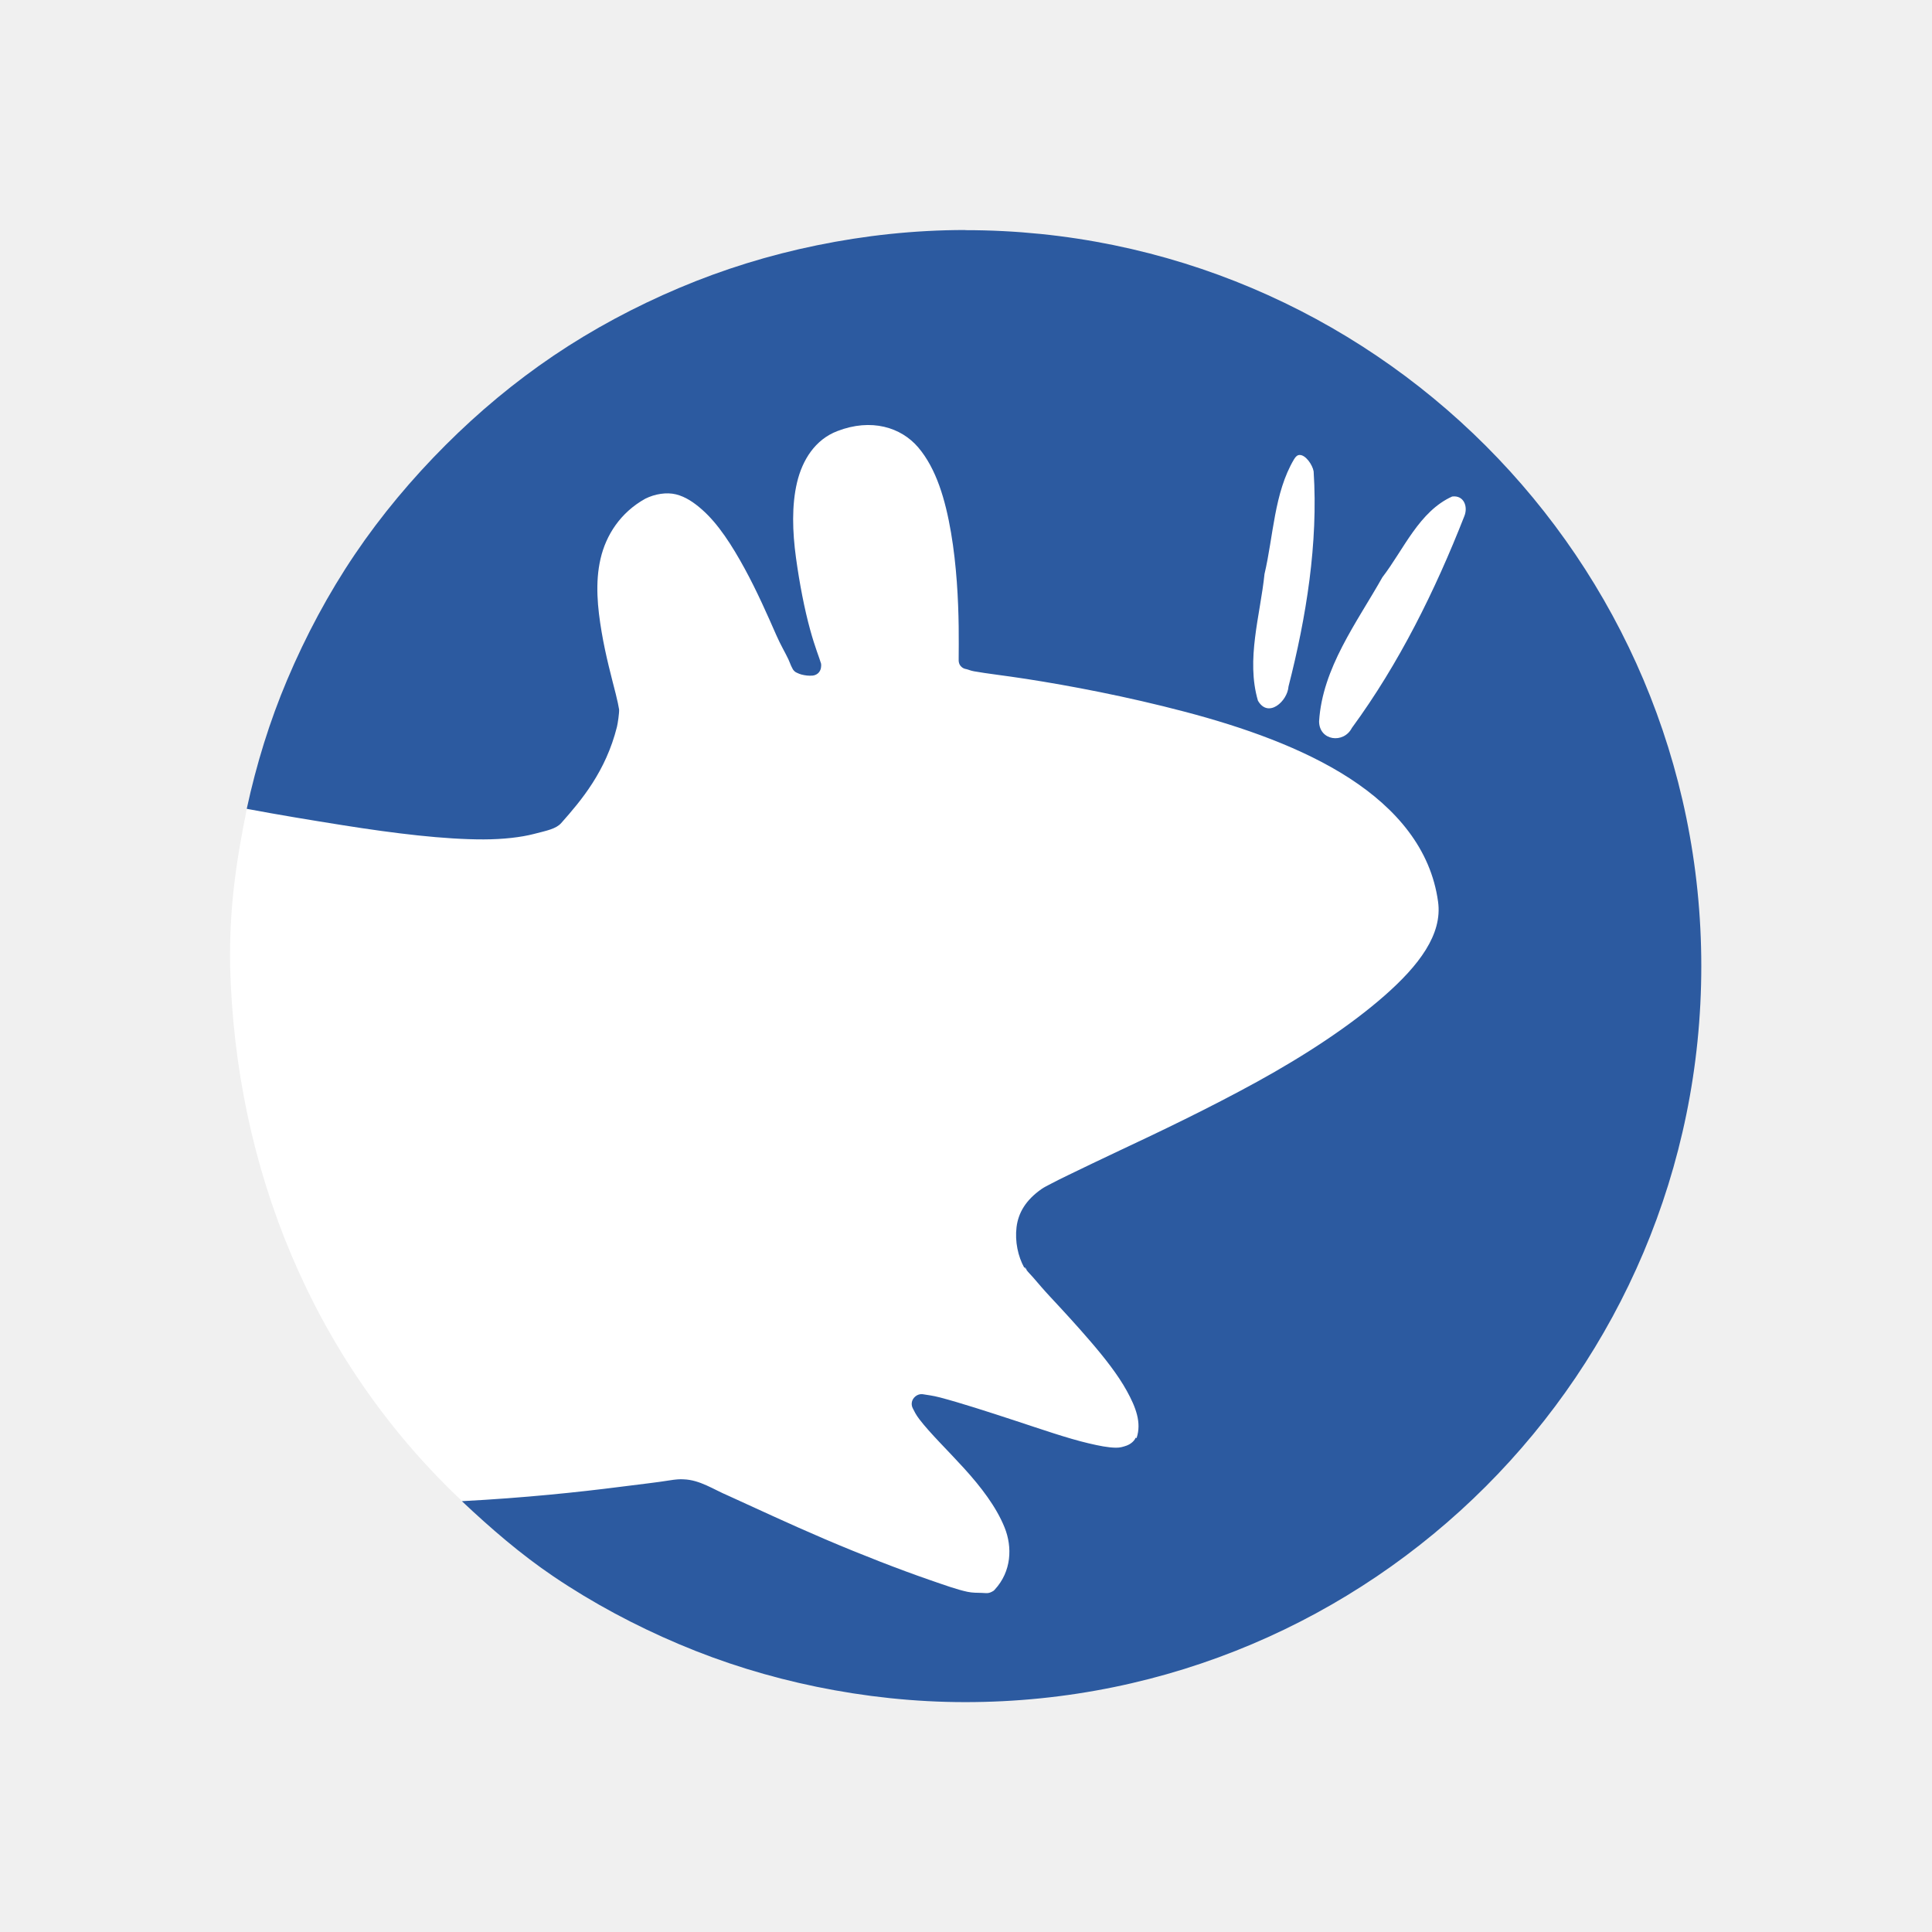
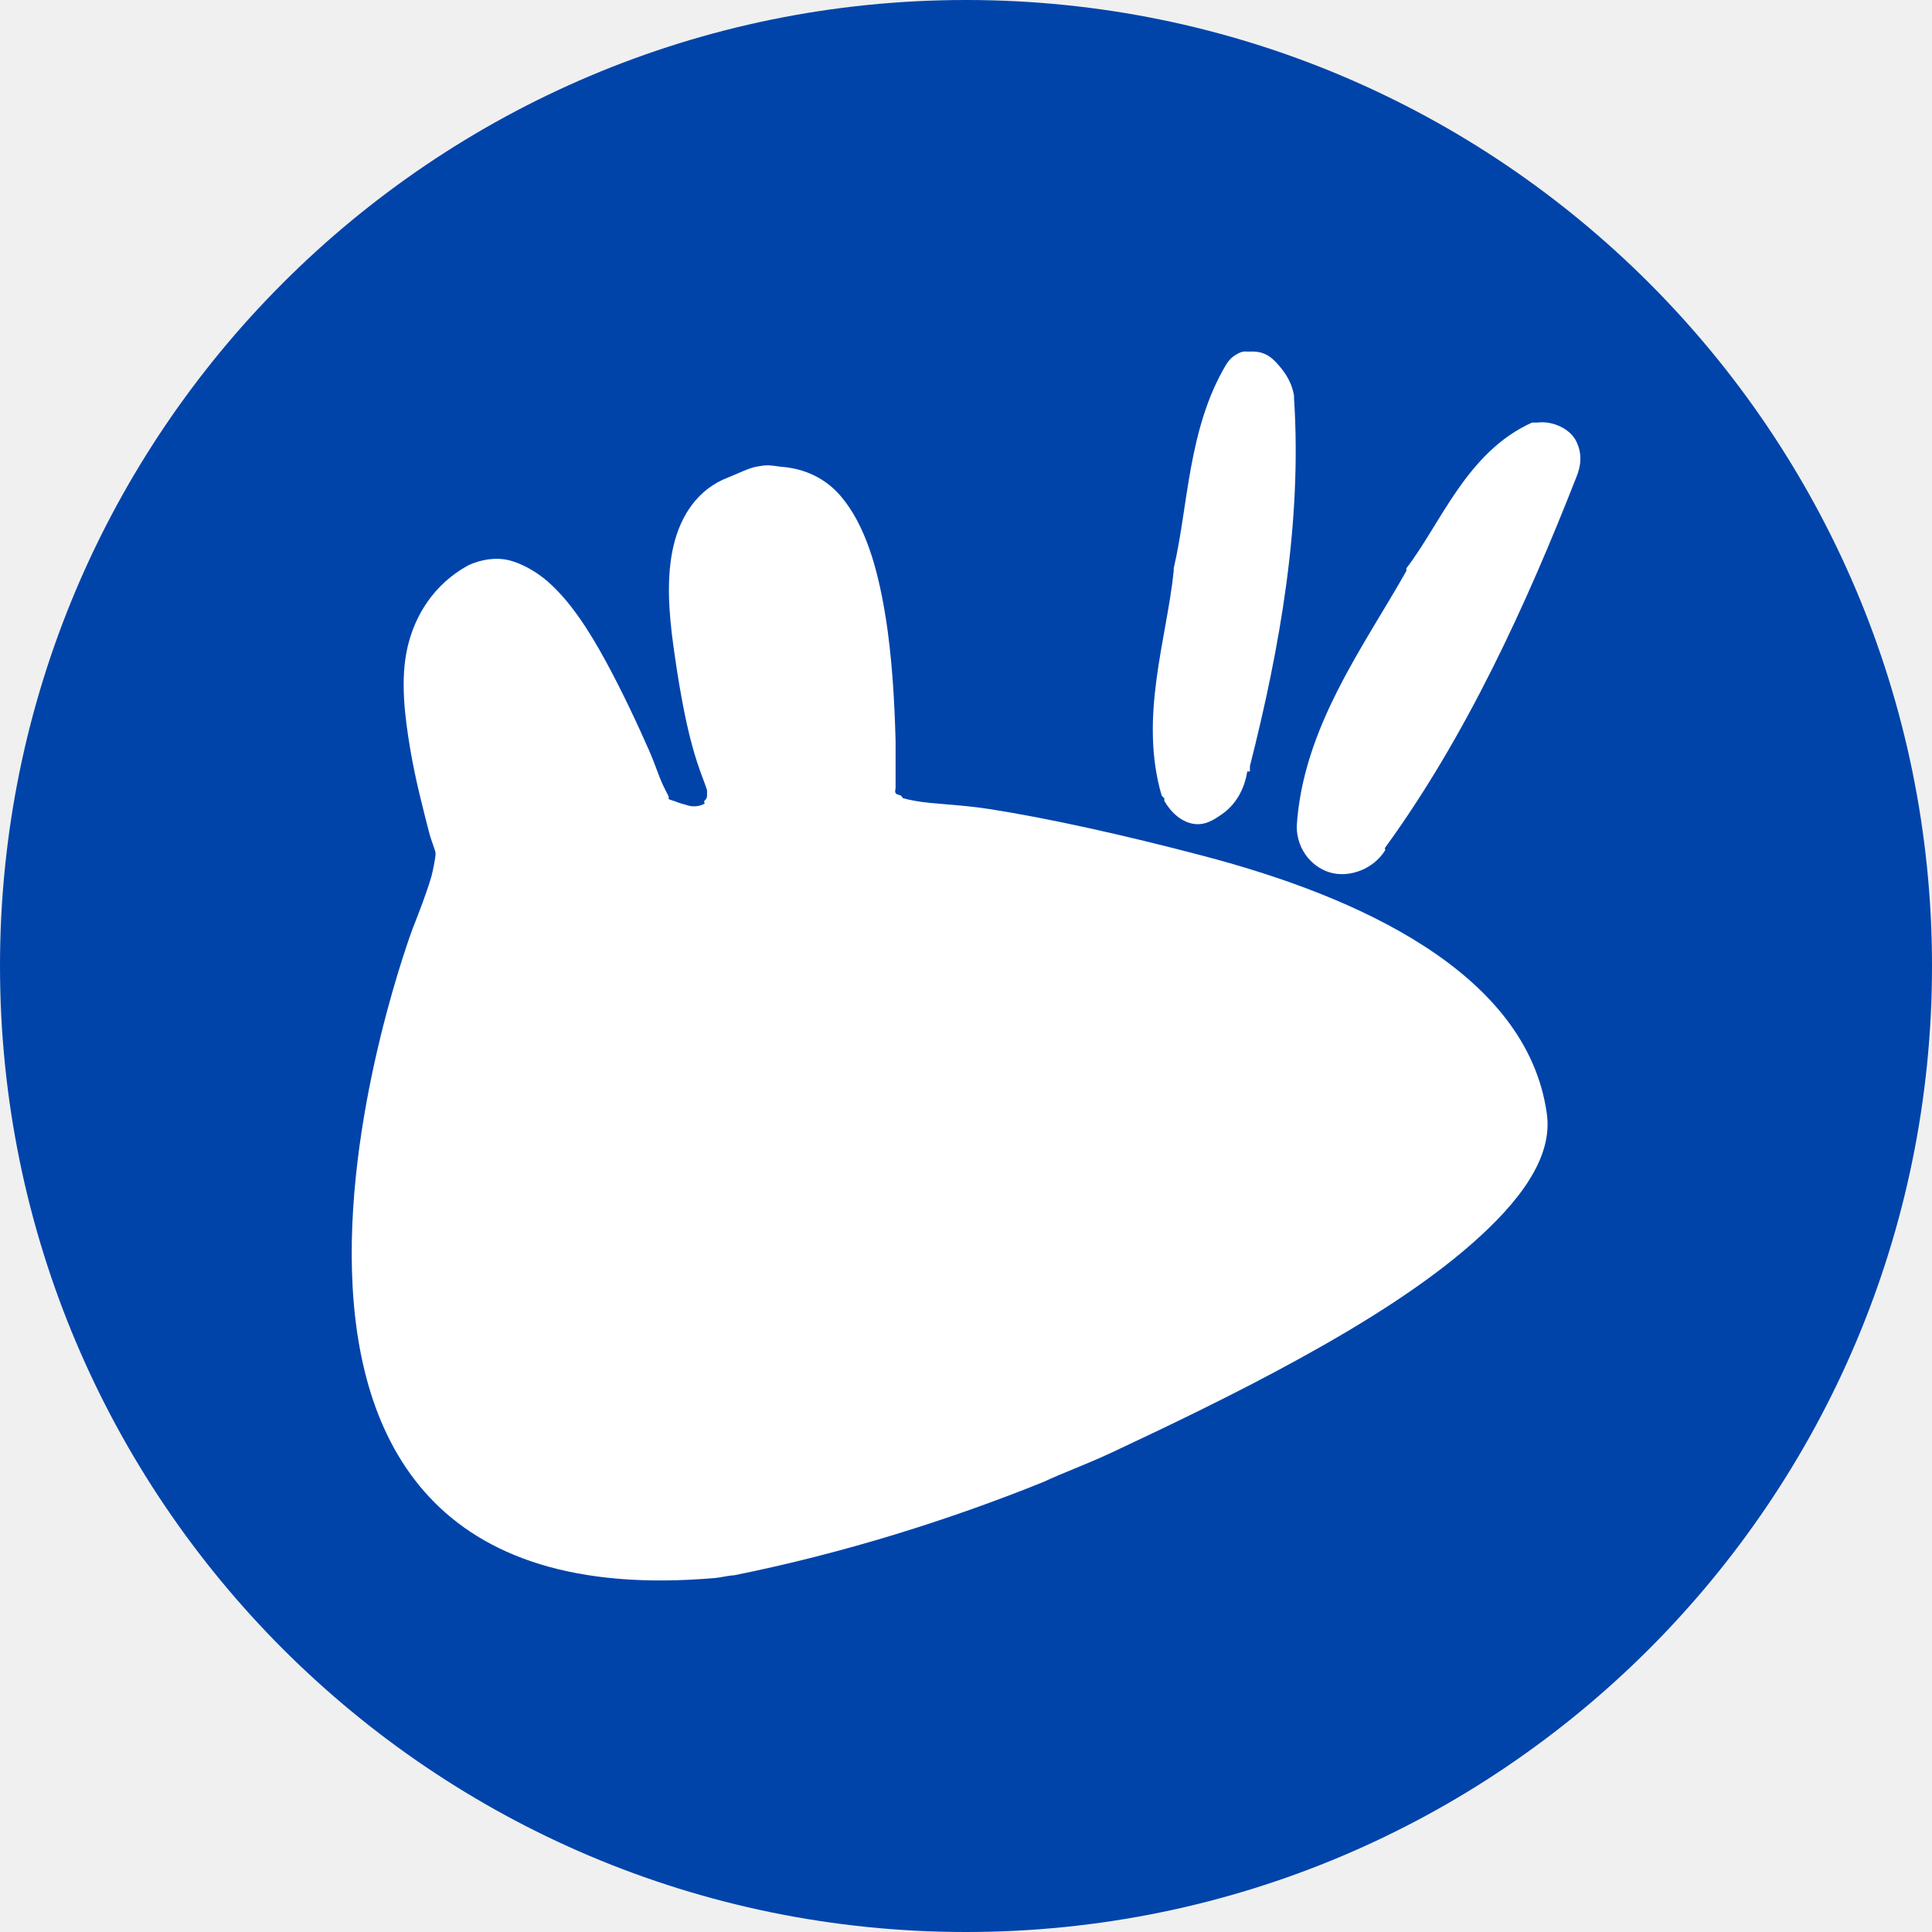
- <svg xmlns="http://www.w3.org/2000/svg" width="83.97" height="84" id="svg2381" version="1.0">
-   <defs id="defs2383">
-     </defs>
-   <g id="layer1" transform="translate(-284.3963,25.05115)">
-     <g id="g4146" transform="translate(-1321.791,-1058.691)" />
-     <g id="g4146-5" transform="translate(-1334.476,-1162.951)" />
-     <g id="g2824" transform="matrix(1.519288,0,0,1.519288,-137.5678,-40.61094)">
-       <path transform="matrix(1.097256,0,0,1.103043,-44.64921,-6.240726)" id="path3316" d="m 337.997,40.002 c -8.066,16.351 -17.971,19.933 -31.868,14.132 -0.113,-0.103 -0.225,-0.207 -0.335,-0.312 -3.841,-3.637 -5.849,-8.601 -5.98,-13.82 -0.025,-1.456 0.148,-2.671 0.439,-4.092 16.809,-16.939 28.42,-21.817 37.745,4.092 l 2.8e-4,-3.9e-5 -2.8e-4,-3.9e-5 z" style="fill:#ffffff;fill-opacity:1;stroke:none" />
-       <path id="path2831" d="m 305.363,16.824 c -1.454,0 -2.879,0.157 -4.25,0.438 -1.371,0.281 -2.678,0.686 -3.938,1.219 -1.26,0.533 -2.473,1.181 -3.594,1.938 -1.12,0.757 -2.141,1.61 -3.094,2.562 -0.953,0.953 -1.837,2.005 -2.594,3.125 -0.757,1.12 -1.405,2.334 -1.938,3.594 -0.5,1.183 -0.878,2.406 -1.156,3.688 0.902,0.17 1.832,0.323 2.75,0.469 1.486,0.236 2.913,0.409 4.031,0.406 0.559,-0.001 1.069,-0.06 1.438,-0.156 0.37,-0.096 0.631,-0.143 0.781,-0.312 0.58,-0.653 1.275,-1.48 1.594,-2.75 0.024,-0.094 0.069,-0.403 0.062,-0.5 -0.015,-0.098 -0.045,-0.242 -0.094,-0.438 -0.117,-0.465 -0.29,-1.094 -0.406,-1.781 -0.116,-0.688 -0.19,-1.408 -0.031,-2.094 0.156,-0.676 0.568,-1.323 1.281,-1.719 0.276,-0.138 0.608,-0.19 0.875,-0.125 0.276,0.068 0.518,0.233 0.75,0.438 0.465,0.409 0.862,1.034 1.219,1.688 0.355,0.651 0.658,1.341 0.906,1.906 0.125,0.284 0.253,0.495 0.344,0.688 0.041,0.086 0.067,0.17 0.094,0.219 0.026,0.048 0.038,0.075 0.031,0.062 0.023,0.038 0.056,0.071 0.094,0.094 -0.022,-0.014 0.079,0.043 0.156,0.062 0.118,0.029 0.2,0.038 0.312,0.031 0.057,-0.004 0.112,-0.026 0.156,-0.062 0.011,-0.009 0.021,-0.02 0.031,-0.031 0.036,-0.044 0.059,-0.1 0.062,-0.156 0.005,-0.031 0.005,-0.063 0,-0.094 -0.048,-0.168 -0.173,-0.461 -0.312,-0.969 -0.162,-0.587 -0.304,-1.318 -0.406,-2.062 -0.102,-0.747 -0.125,-1.5 0.031,-2.156 0.153,-0.641 0.516,-1.226 1.156,-1.469 0.966,-0.372 1.82,-0.11 2.312,0.469 0.518,0.609 0.777,1.496 0.938,2.438 0.16,0.938 0.209,1.925 0.219,2.688 0.005,0.381 0.001,0.67 0,0.906 -1.2e-4,0.022 8e-5,0.046 0,0.062 4e-4,0.043 0.011,0.087 0.031,0.125 0.023,0.038 0.056,0.071 0.094,0.094 0.029,0.016 0.061,0.027 0.094,0.031 0.059,0.013 0.114,0.043 0.219,0.062 0.363,0.066 0.882,0.123 1.5,0.219 1.236,0.192 2.865,0.499 4.531,0.938 1.667,0.438 3.378,1.036 4.719,1.906 1.336,0.868 2.324,2.02 2.531,3.531 0.131,0.937 -0.554,1.829 -1.531,2.688 -0.976,0.858 -2.28,1.713 -3.656,2.469 -1.376,0.756 -2.798,1.435 -3.938,1.969 -0.57,0.267 -1.051,0.502 -1.438,0.688 -0.196,0.094 -0.369,0.181 -0.5,0.25 -0.131,0.069 -0.214,0.109 -0.281,0.156 -0.462,0.322 -0.67,0.692 -0.719,1.094 -0.05,0.41 0.042,0.837 0.219,1.156 0.01,5.88e-4 0.021,5.88e-4 0.031,0 0.002,0.003 -0.002,0.028 0,0.031 0.002,0.004 0.029,-0.004 0.031,0 0.003,0.003 -10e-4,0.03 0,0.031 0.054,0.078 0.117,0.131 0.219,0.25 0.123,0.144 0.293,0.343 0.469,0.531 0.349,0.374 0.76,0.819 1.156,1.281 0.397,0.462 0.777,0.945 1.031,1.406 0.258,0.468 0.426,0.907 0.281,1.344 -0.005,0.014 -0.026,-0.013 -0.031,0 -0.043,0.109 -0.174,0.192 -0.25,0.219 -0.106,0.037 -0.193,0.064 -0.312,0.062 -0.224,-0.003 -0.475,-0.053 -0.781,-0.125 -0.606,-0.142 -1.36,-0.405 -2.125,-0.656 -0.765,-0.251 -1.538,-0.501 -2.125,-0.656 -0.213,-0.056 -0.364,-0.071 -0.5,-0.094 -0.148,-0.02 -0.299,0.102 -0.312,0.25 -0.005,0.054 0.006,0.109 0.031,0.156 0.037,0.071 0.081,0.173 0.188,0.312 0.313,0.409 0.804,0.881 1.281,1.406 0.478,0.526 0.918,1.098 1.156,1.688 0.228,0.565 0.2,1.26 -0.281,1.781 -0.02,0.018 -0.021,0.025 -0.031,0.031 -0.143,0.092 -0.197,0.067 -0.344,0.062 -0.12,-0.004 -0.255,9e-4 -0.406,-0.031 -0.301,-0.064 -0.666,-0.196 -1.094,-0.344 -0.854,-0.295 -1.929,-0.713 -2.969,-1.156 -1.04,-0.444 -2.026,-0.908 -2.781,-1.25 -0.425,-0.179 -0.81,-0.453 -1.281,-0.469 -0.099,-0.008 -0.236,0.003 -0.406,0.031 -0.342,0.056 -0.836,0.111 -1.438,0.188 -1.133,0.145 -2.709,0.313 -4.5,0.406 0.825,0.776 1.683,1.52 2.625,2.156 1.12,0.757 2.334,1.405 3.594,1.938 1.26,0.533 2.567,0.938 3.938,1.219 1.371,0.281 2.796,0.438 4.25,0.438 11.631,0 21.063,-9.432 21.063,-21.062 0,-11.631 -9.432,-21.062 -21.062,-21.062 z m 9.562,6.438 c 0.175,-0.01 0.375,0.283 0.406,0.469 0.133,2.053 -0.211,4.174 -0.719,6.156 -0.028,0.419 -0.579,0.922 -0.875,0.406 -0.346,-1.18 0.065,-2.436 0.188,-3.625 0.256,-1.082 0.274,-2.322 0.844,-3.281 0.051,-0.085 0.098,-0.122 0.156,-0.125 z m 4.375,1.188 c 0.33,-0.04 0.455,0.289 0.344,0.562 -0.833,2.124 -1.866,4.217 -3.219,6.062 -0.237,0.46 -0.934,0.366 -0.938,-0.188 0.094,-1.529 1.08,-2.827 1.812,-4.125 0.61,-0.793 1.052,-1.888 2,-2.312 z" style="fill:#2c5aa0;fill-opacity:1;stroke:none" />
+ <svg xmlns="http://www.w3.org/2000/svg" width="48" height="48" id="svg3564" version="1.1">
+   <defs id="defs3566" />
+   <g id="layer1" transform="translate(-433.9874,-503.2632)">
+     <g id="g3411" transform="matrix(1.063194,0,0,1.063194,116.2806,369.0339)">
+       <path style="fill:#0044aa;fill-opacity:1;stroke:none" id="path3394" d="m 317.375,43.625 c 0,4.694 -3.806,8.5 -8.5,8.5 -4.694,0 -8.5,-3.806 -8.5,-8.5 0,-4.694 3.806,-8.5 8.5,-8.5 4.694,0 8.5,3.806 8.5,8.5 z" transform="matrix(2.655706,0,0,2.655706,-498.8846,32.96933)" />
+       <path style="fill:#ffffff;fill-opacity:1;stroke:none" d="m 327.875,134.469 c -0.042,0.006 -0.091,0.025 -0.156,0.062 -0.131,0.076 -0.197,0.164 -0.25,0.25 -0.889,1.497 -0.879,3.315 -1.219,4.75 a 0.467,0.467 0 0 0 0,0.062 c -0.162,1.593 -0.817,3.419 -0.281,5.25 a 0.467,0.467 0 0 0 0.062,0.062 0.467,0.467 0 0 0 0,0.062 c 0.148,0.258 0.377,0.474 0.656,0.531 0.279,0.057 0.499,-0.087 0.688,-0.219 0.338,-0.235 0.529,-0.597 0.594,-1 l 0.062,0 0,-0.125 c 0.701,-2.765 1.22,-5.689 1.031,-8.594 a 0.467,0.467 0 0 0 0,-0.062 c -0.043,-0.258 -0.156,-0.467 -0.312,-0.656 -0.156,-0.188 -0.336,-0.398 -0.719,-0.375 a 0.467,0.467 0 0 0 -0.062,0 c -0.021,0.002 -0.051,-0.006 -0.094,0 z m 6.75,1.656 c -1.525,0.683 -2.136,2.365 -2.938,3.406 a 0.406,0.406 0 0 0 0,0.062 c -1.003,1.778 -2.42,3.666 -2.562,5.969 0,0.565 0.389,0.995 0.844,1.094 0.428,0.092 0.953,-0.106 1.219,-0.531 0.021,-0.023 -0.016,-0.038 0,-0.062 1.9,-2.611 3.307,-5.694 4.469,-8.656 0.117,-0.283 0.14,-0.558 0,-0.844 -0.14,-0.287 -0.543,-0.483 -0.906,-0.438 a 0.406,0.406 0 0 0 -0.062,0 l -0.062,0 z m -17.844,1 c -0.098,-0.002 -0.186,0.014 -0.281,0.031 -0.189,0.035 -0.456,0.172 -0.656,0.25 -0.709,0.269 -1.112,0.883 -1.281,1.594 -0.172,0.727 -0.115,1.548 0,2.375 0.115,0.826 0.258,1.662 0.438,2.312 0.154,0.562 0.291,0.845 0.344,1.031 l 0,0.125 c 0,0.061 -0.021,0.076 -0.062,0.125 -0.023,0.012 0.023,0.062 0,0.062 -0.051,0.039 -0.155,0.062 -0.219,0.062 -0.125,0.008 -0.183,-0.03 -0.312,-0.062 -0.088,-0.021 -0.214,-0.083 -0.188,-0.062 -0.041,-0.025 -0.098,-0.019 -0.125,-0.062 0,0.016 0.025,-0.011 0,-0.062 -0.029,-0.053 -0.08,-0.156 -0.125,-0.25 -0.101,-0.214 -0.175,-0.467 -0.312,-0.781 -0.275,-0.626 -0.638,-1.404 -1.031,-2.125 -0.395,-0.724 -0.828,-1.391 -1.344,-1.844 -0.258,-0.226 -0.6,-0.424 -0.906,-0.5 -0.296,-0.074 -0.663,-0.027 -0.969,0.125 -0.79,0.438 -1.233,1.158 -1.406,1.906 -0.174,0.76 -0.065,1.612 0.062,2.375 0.129,0.761 0.308,1.422 0.438,1.938 0.055,0.217 0.138,0.391 0.156,0.5 0,0.108 -0.067,0.427 -0.094,0.531 -0.133,0.462 -0.437,1.219 -0.438,1.219 0,0 -6.146,16.332 7.062,15.188 0.109,-0.008 0.335,-0.062 0.438,-0.062 2.594,-0.522 5.068,-1.307 7.25,-2.188 0.429,-0.205 0.962,-0.392 1.594,-0.688 1.263,-0.592 2.851,-1.35 4.375,-2.188 1.525,-0.838 2.95,-1.737 4.031,-2.688 1.083,-0.952 1.895,-1.993 1.75,-3.031 -0.23,-1.674 -1.364,-2.945 -2.844,-3.906 -1.485,-0.965 -3.34,-1.639 -5.188,-2.125 -1.846,-0.486 -3.63,-0.881 -5,-1.094 -0.685,-0.107 -1.317,-0.114 -1.719,-0.188 -0.119,-0.021 -0.217,-0.042 -0.281,-0.062 -0.035,-0.004 -0.03,-0.042 -0.062,-0.062 -0.041,-0.025 -0.1,-0.019 -0.125,-0.062 -0.023,-0.041 0,-0.078 0,-0.125 0,-0.018 -1.9e-4,-0.038 0,-0.062 l 0,-1.031 c -0.023,-0.844 -0.075,-1.961 -0.25,-3 -0.176,-1.044 -0.457,-2.044 -1.031,-2.719 -0.341,-0.401 -0.82,-0.646 -1.406,-0.688 -0.088,-0.01 -0.183,-0.029 -0.281,-0.031 z" id="path3396" />
    </g>
  </g>
</svg>
